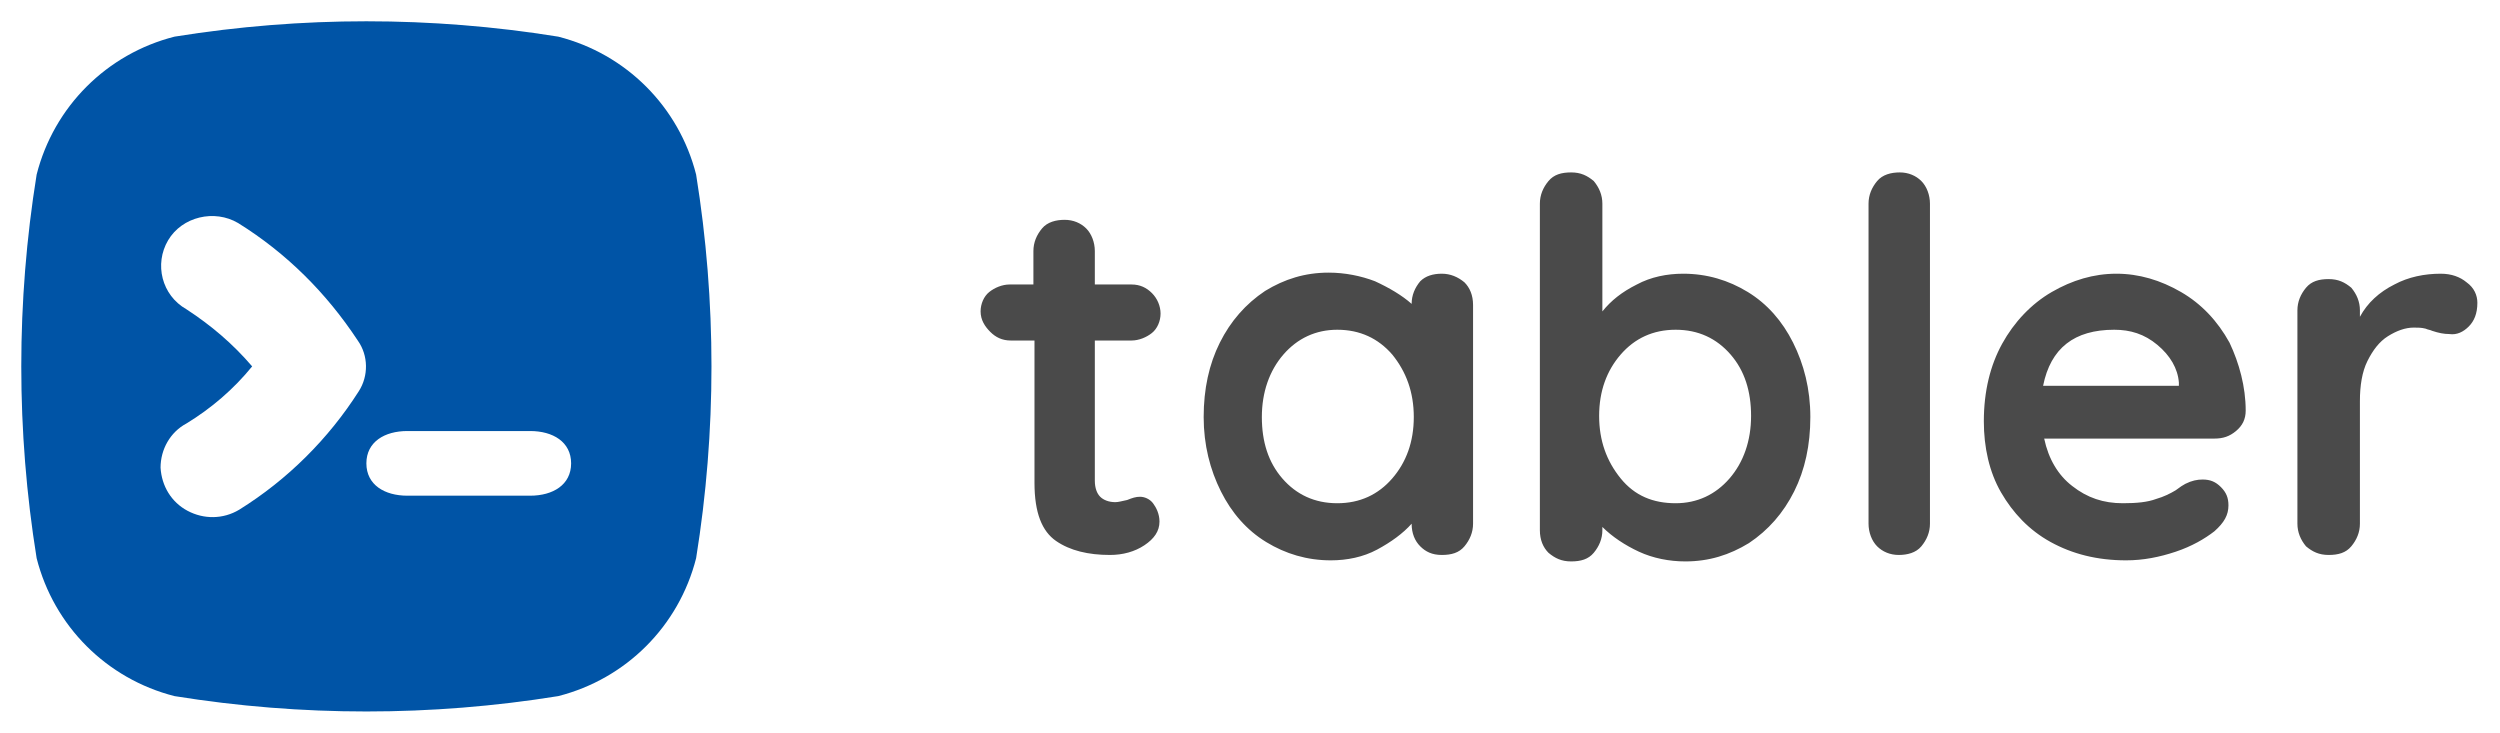
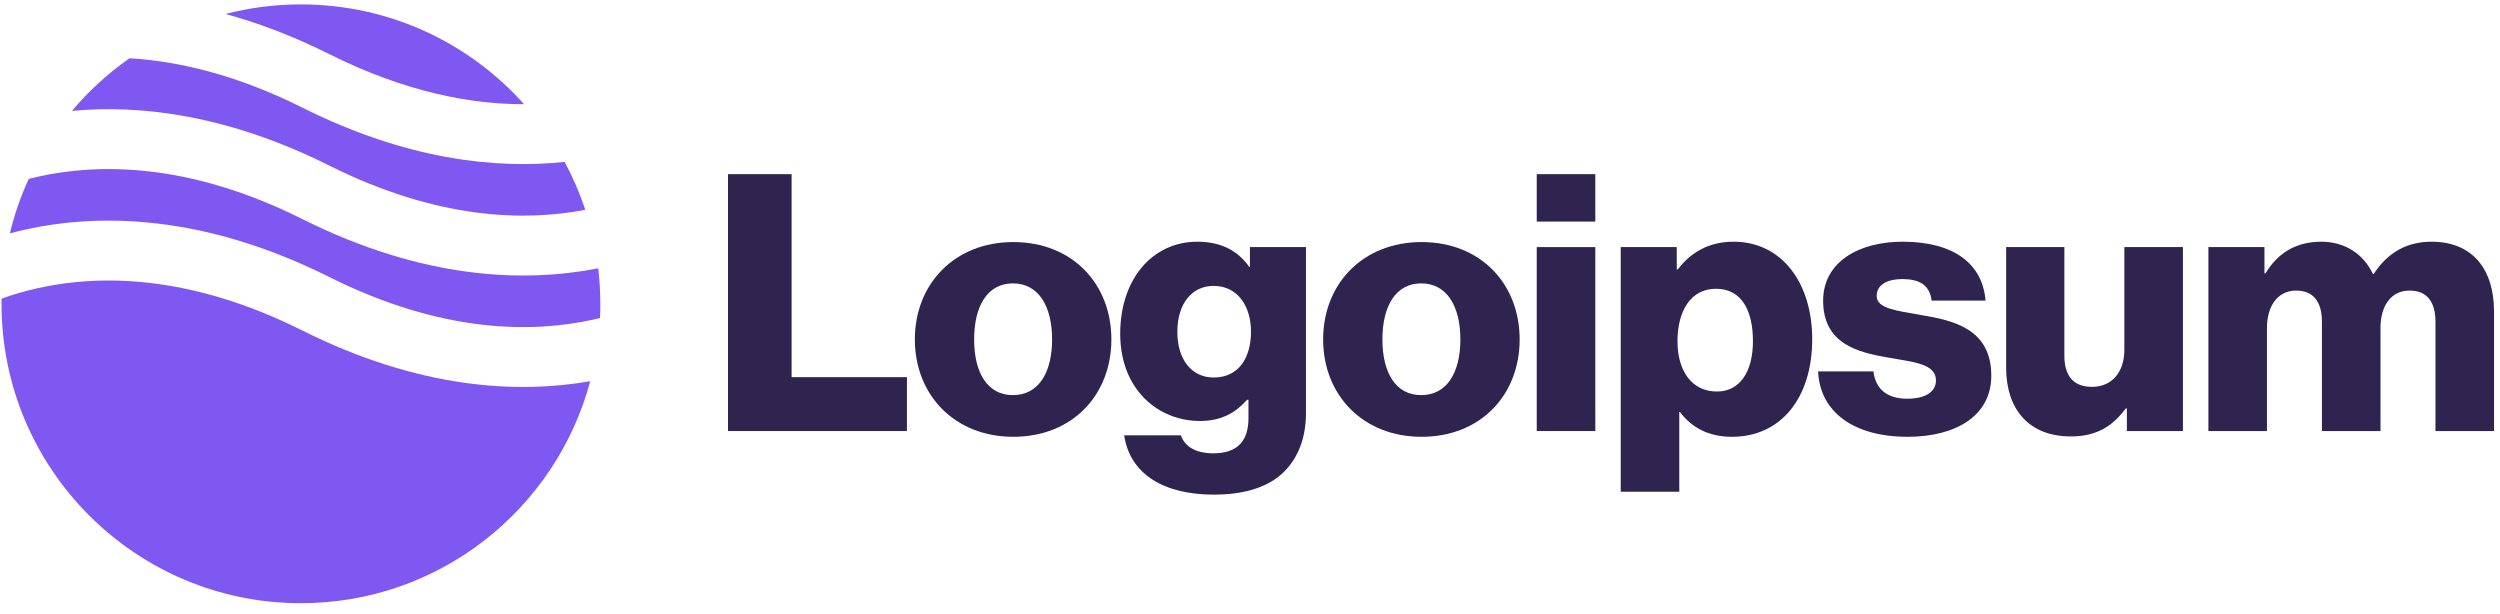
- <svg xmlns="http://www.w3.org/2000/svg" viewBox="0 0 232 68">
-   <path d="M64.6 16.2C63 9.9 58.1 5 51.8 3.4 40 1.5 28 1.5 16.2 3.4 9.9 5 5 9.9 3.4 16.2 1.5 28 1.5 40 3.4 51.8 5 58.1 9.9 63 16.2 64.6c11.8 1.9 23.8 1.9 35.6 0C58.1 63 63 58.1 64.6 51.8c1.9-11.8 1.9-23.8 0-35.6zM33.3 36.3c-2.8 4.4-6.6 8.2-11.1 11-1.5.9-3.3.9-4.8.1s-2.4-2.3-2.5-4c0-1.7.9-3.3 2.4-4.1 2.3-1.4 4.4-3.2 6.1-5.3-1.8-2.1-3.8-3.8-6.1-5.3-2.3-1.3-3-4.2-1.7-6.4s4.3-2.9 6.5-1.6c4.5 2.8 8.2 6.5 11.1 10.9 1 1.4 1 3.3.1 4.7zM49.2 46H37.8c-2.1 0-3.8-1-3.8-3s1.7-3 3.8-3h11.4c2.1 0 3.8 1 3.8 3s-1.7 3-3.8 3z" fill="#0054a6" />
-   <path d="M105.8 46.1c.4 0 .9.2 1.2.6s.6 1 .6 1.7c0 .9-.5 1.6-1.4 2.2s-2 .9-3.2.9c-2 0-3.7-.4-5-1.3s-2-2.6-2-5.4V31.6h-2.2c-.8 0-1.4-.3-1.9-.8s-.9-1.1-.9-1.9c0-.7.3-1.4.8-1.8s1.2-.7 1.9-.7h2.2v-3.1c0-.8.3-1.5.8-2.1s1.3-.8 2.1-.8 1.5.3 2 .8.8 1.3.8 2.1v3.1h3.4c.8 0 1.4.3 1.9.8s.8 1.2.8 1.9-.3 1.4-.8 1.8-1.2.7-1.9.7h-3.4v13c0 .7.2 1.2.5 1.5s.8.5 1.4.5c.3 0 .6-.1 1.1-.2.5-.2.8-.3 1.2-.3zm28-20.7c.8 0 1.5.3 2.1.8.5.5.8 1.2.8 2.1v20.3c0 .8-.3 1.5-.8 2.1-.5.6-1.2.8-2.1.8s-1.5-.3-2-.8-.8-1.2-.8-2.1c-.8.9-1.9 1.7-3.2 2.4-1.3.7-2.8 1-4.3 1-2.2 0-4.2-.6-6-1.7-1.8-1.1-3.2-2.7-4.2-4.7s-1.6-4.3-1.6-6.9c0-2.6.5-4.9 1.5-6.9s2.4-3.6 4.2-4.8c1.8-1.1 3.7-1.7 5.9-1.7 1.5 0 3 .3 4.3.8 1.3.6 2.5 1.3 3.4 2.1 0-.8.3-1.5.8-2.1.5-.5 1.2-.7 2-.7zm-9.7 21.3c2.1 0 3.8-.8 5.1-2.3s2-3.4 2-5.7-.7-4.2-2-5.8c-1.3-1.5-3-2.3-5.1-2.3-2 0-3.7.8-5 2.3-1.3 1.5-2 3.5-2 5.8s.6 4.2 1.9 5.7 3 2.3 5.1 2.3zm32.1-21.3c2.2 0 4.2.6 6 1.7 1.8 1.1 3.2 2.7 4.2 4.7s1.6 4.3 1.6 6.9-.5 4.9-1.5 6.9-2.4 3.6-4.2 4.8c-1.8 1.1-3.7 1.7-5.9 1.7-1.5 0-3-.3-4.3-.9s-2.5-1.4-3.4-2.3v.3c0 .8-.3 1.5-.8 2.1-.5.6-1.2.8-2.1.8s-1.5-.3-2.1-.8c-.5-.5-.8-1.2-.8-2.1V18.9c0-.8.3-1.5.8-2.1.5-.6 1.2-.8 2.1-.8s1.5.3 2.1.8c.5.6.8 1.3.8 2.1v10c.8-1 1.8-1.8 3.2-2.5 1.3-.7 2.8-1 4.3-1zm-.7 21.3c2 0 3.7-.8 5-2.3s2-3.5 2-5.8-.6-4.2-1.9-5.7-3-2.3-5.1-2.3-3.8.8-5.1 2.3-2 3.4-2 5.7.7 4.2 2 5.8c1.3 1.6 3 2.3 5.1 2.3zm23.6 1.9c0 .8-.3 1.5-.8 2.1s-1.3.8-2.1.8-1.5-.3-2-.8-.8-1.3-.8-2.1V18.9c0-.8.3-1.5.8-2.1s1.3-.8 2.1-.8 1.5.3 2 .8.8 1.3.8 2.1v29.7zm29.3-10.5c0 .8-.3 1.4-.9 1.9-.6.5-1.2.7-2 .7h-15.8c.4 1.9 1.3 3.4 2.6 4.4 1.4 1.1 2.9 1.6 4.7 1.6 1.3 0 2.3-.1 3.1-.4.7-.2 1.3-.5 1.8-.8.4-.3.7-.5.9-.6.6-.3 1.1-.4 1.6-.4.7 0 1.2.2 1.7.7s.7 1 .7 1.7c0 .9-.4 1.6-1.3 2.4-.9.7-2.1 1.4-3.6 1.9s-3 .8-4.6.8c-2.7 0-5-.6-7-1.7s-3.5-2.7-4.6-4.6-1.6-4.2-1.6-6.6c0-2.8.6-5.2 1.7-7.2s2.7-3.7 4.6-4.8 3.9-1.7 6-1.7 4.1.6 6 1.7 3.4 2.7 4.5 4.7c.9 1.9 1.5 4.1 1.5 6.3zm-12.2-7.5c-3.7 0-5.9 1.7-6.6 5.2h12.6v-.3c-.1-1.3-.8-2.5-2-3.5s-2.5-1.4-4-1.4zm30.3-5.2c1 0 1.8.3 2.4.8.7.5 1 1.2 1 1.9 0 1-.3 1.7-.8 2.2-.5.5-1.1.8-1.8.7-.5 0-1-.1-1.6-.3-.2-.1-.4-.1-.6-.2-.4-.1-.7-.1-1.1-.1-.8 0-1.6.3-2.4.8s-1.4 1.3-1.9 2.3-.7 2.3-.7 3.7v11.4c0 .8-.3 1.5-.8 2.1-.5.6-1.2.8-2.1.8s-1.5-.3-2.1-.8c-.5-.6-.8-1.3-.8-2.1V28.8c0-.8.3-1.5.8-2.1.5-.6 1.2-.8 2.1-.8s1.5.3 2.1.8c.5.6.8 1.3.8 2.1v.6c.7-1.3 1.8-2.3 3.2-3 1.3-.7 2.8-1 4.3-1z" fill-rule="evenodd" clip-rule="evenodd" fill="#4a4a4a" />
+ <svg xmlns="http://www.w3.org/2000/svg" id="logo-51" width="167" height="41" viewBox="0 0 167 41" fill="none">
+   <path d="M48.631 28.794H60.583V25.194H52.879V11.634H48.631V28.794Z" class="cneutral" fill="#2F234F" />
+   <path d="M67.664 26.394C65.96 26.394 65.072 24.906 65.072 22.674C65.072 20.442 65.96 18.93 67.664 18.93C69.368 18.93 70.28 20.442 70.28 22.674C70.28 24.906 69.368 26.394 67.664 26.394ZM67.688 29.178C71.648 29.178 74.24 26.37 74.24 22.674C74.24 18.978 71.648 16.17 67.688 16.17C63.752 16.17 61.112 18.978 61.112 22.674C61.112 26.37 63.752 29.178 67.688 29.178Z" class="cneutral" fill="#2F234F" />
+   <path d="M81.094 33.042C82.918 33.042 84.526 32.634 85.606 31.674C86.59 30.786 87.238 29.442 87.238 27.594V16.506H83.494V17.826H83.446C82.726 16.794 81.622 16.146 79.99 16.146C76.942 16.146 74.83 18.69 74.83 22.29C74.83 26.058 77.398 28.122 80.158 28.122C81.646 28.122 82.582 27.522 83.302 26.706H83.398V27.93C83.398 29.418 82.702 30.282 81.046 30.282C79.75 30.282 79.102 29.73 78.886 29.082H75.094C75.478 31.65 77.71 33.042 81.094 33.042ZM81.07 25.218C79.606 25.218 78.646 24.018 78.646 22.17C78.646 20.298 79.606 19.098 81.07 19.098C82.702 19.098 83.566 20.49 83.566 22.146C83.566 23.874 82.774 25.218 81.07 25.218Z" class="cneutral" fill="#2F234F" />
+   <path d="M94.937 26.394C93.233 26.394 92.345 24.906 92.345 22.674C92.345 20.442 93.233 18.93 94.937 18.93C96.641 18.93 97.553 20.442 97.553 22.674C97.553 24.906 96.641 26.394 94.937 26.394ZM94.961 29.178C98.921 29.178 101.513 26.37 101.513 22.674C101.513 18.978 98.921 16.17 94.961 16.17C91.025 16.17 88.385 18.978 88.385 22.674C88.385 26.37 91.025 29.178 94.961 29.178Z" class="cneutral" fill="#2F234F" />
+   <path d="M102.655 28.794H106.567V16.506H102.655V28.794ZM102.655 14.802H106.567V11.634H102.655V14.802Z" class="cneutral" fill="#2F234F" />
+   <path d="M108.264 32.85H112.176V27.522H112.224C112.992 28.554 114.12 29.178 115.704 29.178C118.92 29.178 121.056 26.634 121.056 22.65C121.056 18.954 119.064 16.146 115.8 16.146C114.12 16.146 112.92 16.89 112.08 17.994H112.008V16.506H108.264V32.85ZM114.696 26.154C113.016 26.154 112.056 24.786 112.056 22.794C112.056 20.802 112.92 19.29 114.624 19.29C116.304 19.29 117.096 20.682 117.096 22.794C117.096 24.882 116.184 26.154 114.696 26.154Z" class="cneutral" fill="#2F234F" />
+   <path d="M127.426 29.178C130.642 29.178 133.018 27.786 133.018 25.098C133.018 21.954 130.474 21.402 128.314 21.042C126.754 20.754 125.362 20.634 125.362 19.77C125.362 19.002 126.106 18.642 127.066 18.642C128.146 18.642 128.89 18.978 129.034 20.082H132.634C132.442 17.658 130.57 16.146 127.09 16.146C124.186 16.146 121.786 17.49 121.786 20.082C121.786 22.962 124.066 23.538 126.202 23.898C127.834 24.186 129.322 24.306 129.322 25.41C129.322 26.202 128.578 26.634 127.402 26.634C126.106 26.634 125.29 26.034 125.146 24.81H121.45C121.57 27.522 123.826 29.178 127.426 29.178Z" class="cneutral" fill="#2F234F" />
+   <path d="M138.331 29.154C140.035 29.154 141.115 28.482 142.003 27.282H142.075V28.794H145.819V16.506H141.907V23.37C141.907 24.834 141.091 25.842 139.747 25.842C138.499 25.842 137.899 25.098 137.899 23.754V16.506H134.011V24.57C134.011 27.306 135.499 29.154 138.331 29.154Z" class="cneutral" fill="#2F234F" />
+   <path d="M147.521 28.794H151.433V21.906C151.433 20.442 152.153 19.41 153.377 19.41C154.553 19.41 155.105 20.178 155.105 21.498V28.794H159.017V21.906C159.017 20.442 159.713 19.41 160.961 19.41C162.137 19.41 162.689 20.178 162.689 21.498V28.794H166.601V20.802C166.601 18.042 165.209 16.146 162.425 16.146C160.841 16.146 159.521 16.818 158.561 18.306H158.513C157.889 16.986 156.665 16.146 155.057 16.146C153.281 16.146 152.105 16.986 151.337 18.258H151.265V16.506H147.521V28.794Z" class="cneutral" fill="#2F234F" />
+   <path fill-rule="evenodd" clip-rule="evenodd" d="M8.654 3.891C7.224 4.892 5.93 6.075 4.807 7.406C9.396 6.98 15.227 7.676 21.996 11.06C29.224 14.675 35.045 14.797 39.096 14.015C38.729 12.902 38.266 11.833 37.718 10.816C33.08 11.305 27.135 10.658 20.207 7.194C15.807 4.994 11.929 4.088 8.654 3.891ZM35.009 6.96C31.347 2.869 26.025 0.294 20.101 0.294C18.362 0.294 16.674 0.516 15.065 0.933C17.244 1.528 19.559 2.398 21.996 3.616C27.068 6.152 31.448 6.969 35.009 6.96ZM39.962 17.922C35.068 18.888 28.31 18.69 20.207 14.638C12.631 10.85 6.602 10.898 2.535 11.802C2.325 11.848 2.12 11.897 1.92 11.948C1.388 13.106 0.963 14.324 0.658 15.588C0.984 15.501 1.32 15.418 1.668 15.341C6.601 14.245 13.572 14.293 21.996 18.505C29.572 22.293 35.601 22.245 39.668 21.341C39.807 21.31 39.944 21.278 40.079 21.245C40.094 20.93 40.101 20.613 40.101 20.294C40.101 19.491 40.054 18.7 39.962 17.922ZM39.426 25.466C34.58 26.313 28.018 25.988 20.207 22.082C12.631 18.295 6.602 18.342 2.535 19.246C1.633 19.447 0.821 19.691 0.104 19.949C0.102 20.063 0.101 20.178 0.101 20.294C0.101 31.339 9.056 40.294 20.101 40.294C29.358 40.294 37.147 34.005 39.426 25.466Z" class="ccustom" fill="#7F57F1" />
</svg>
